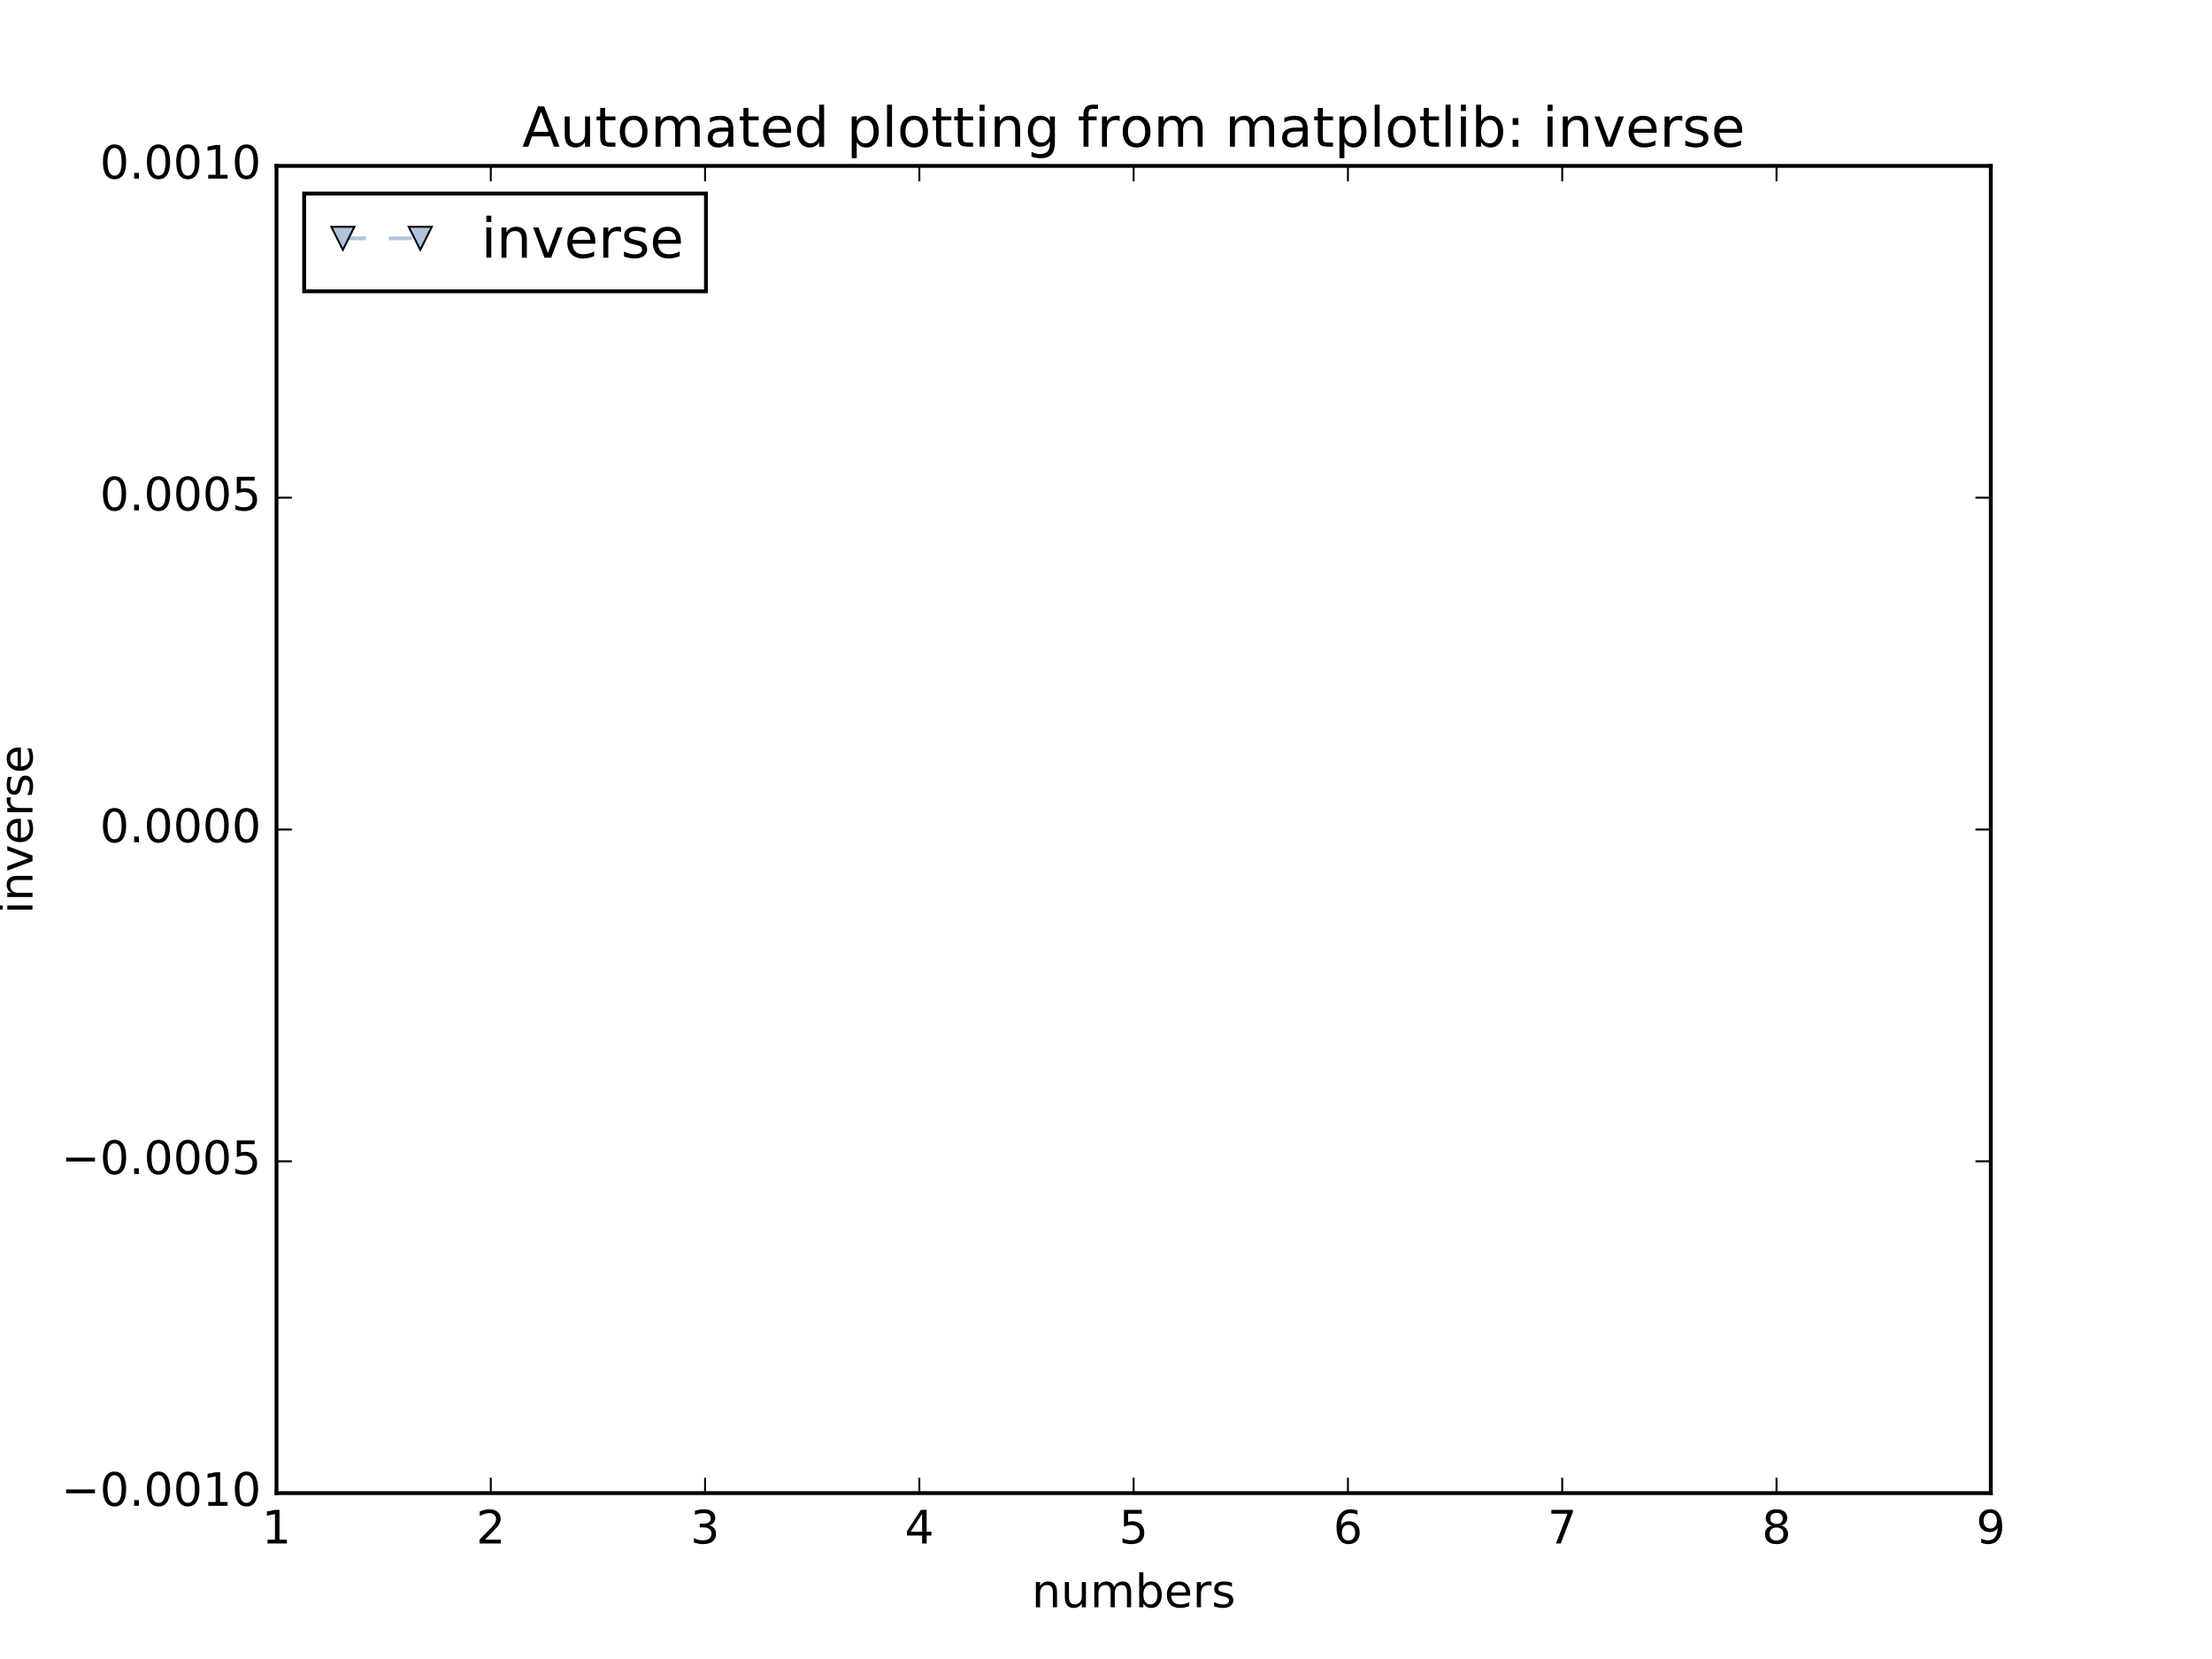
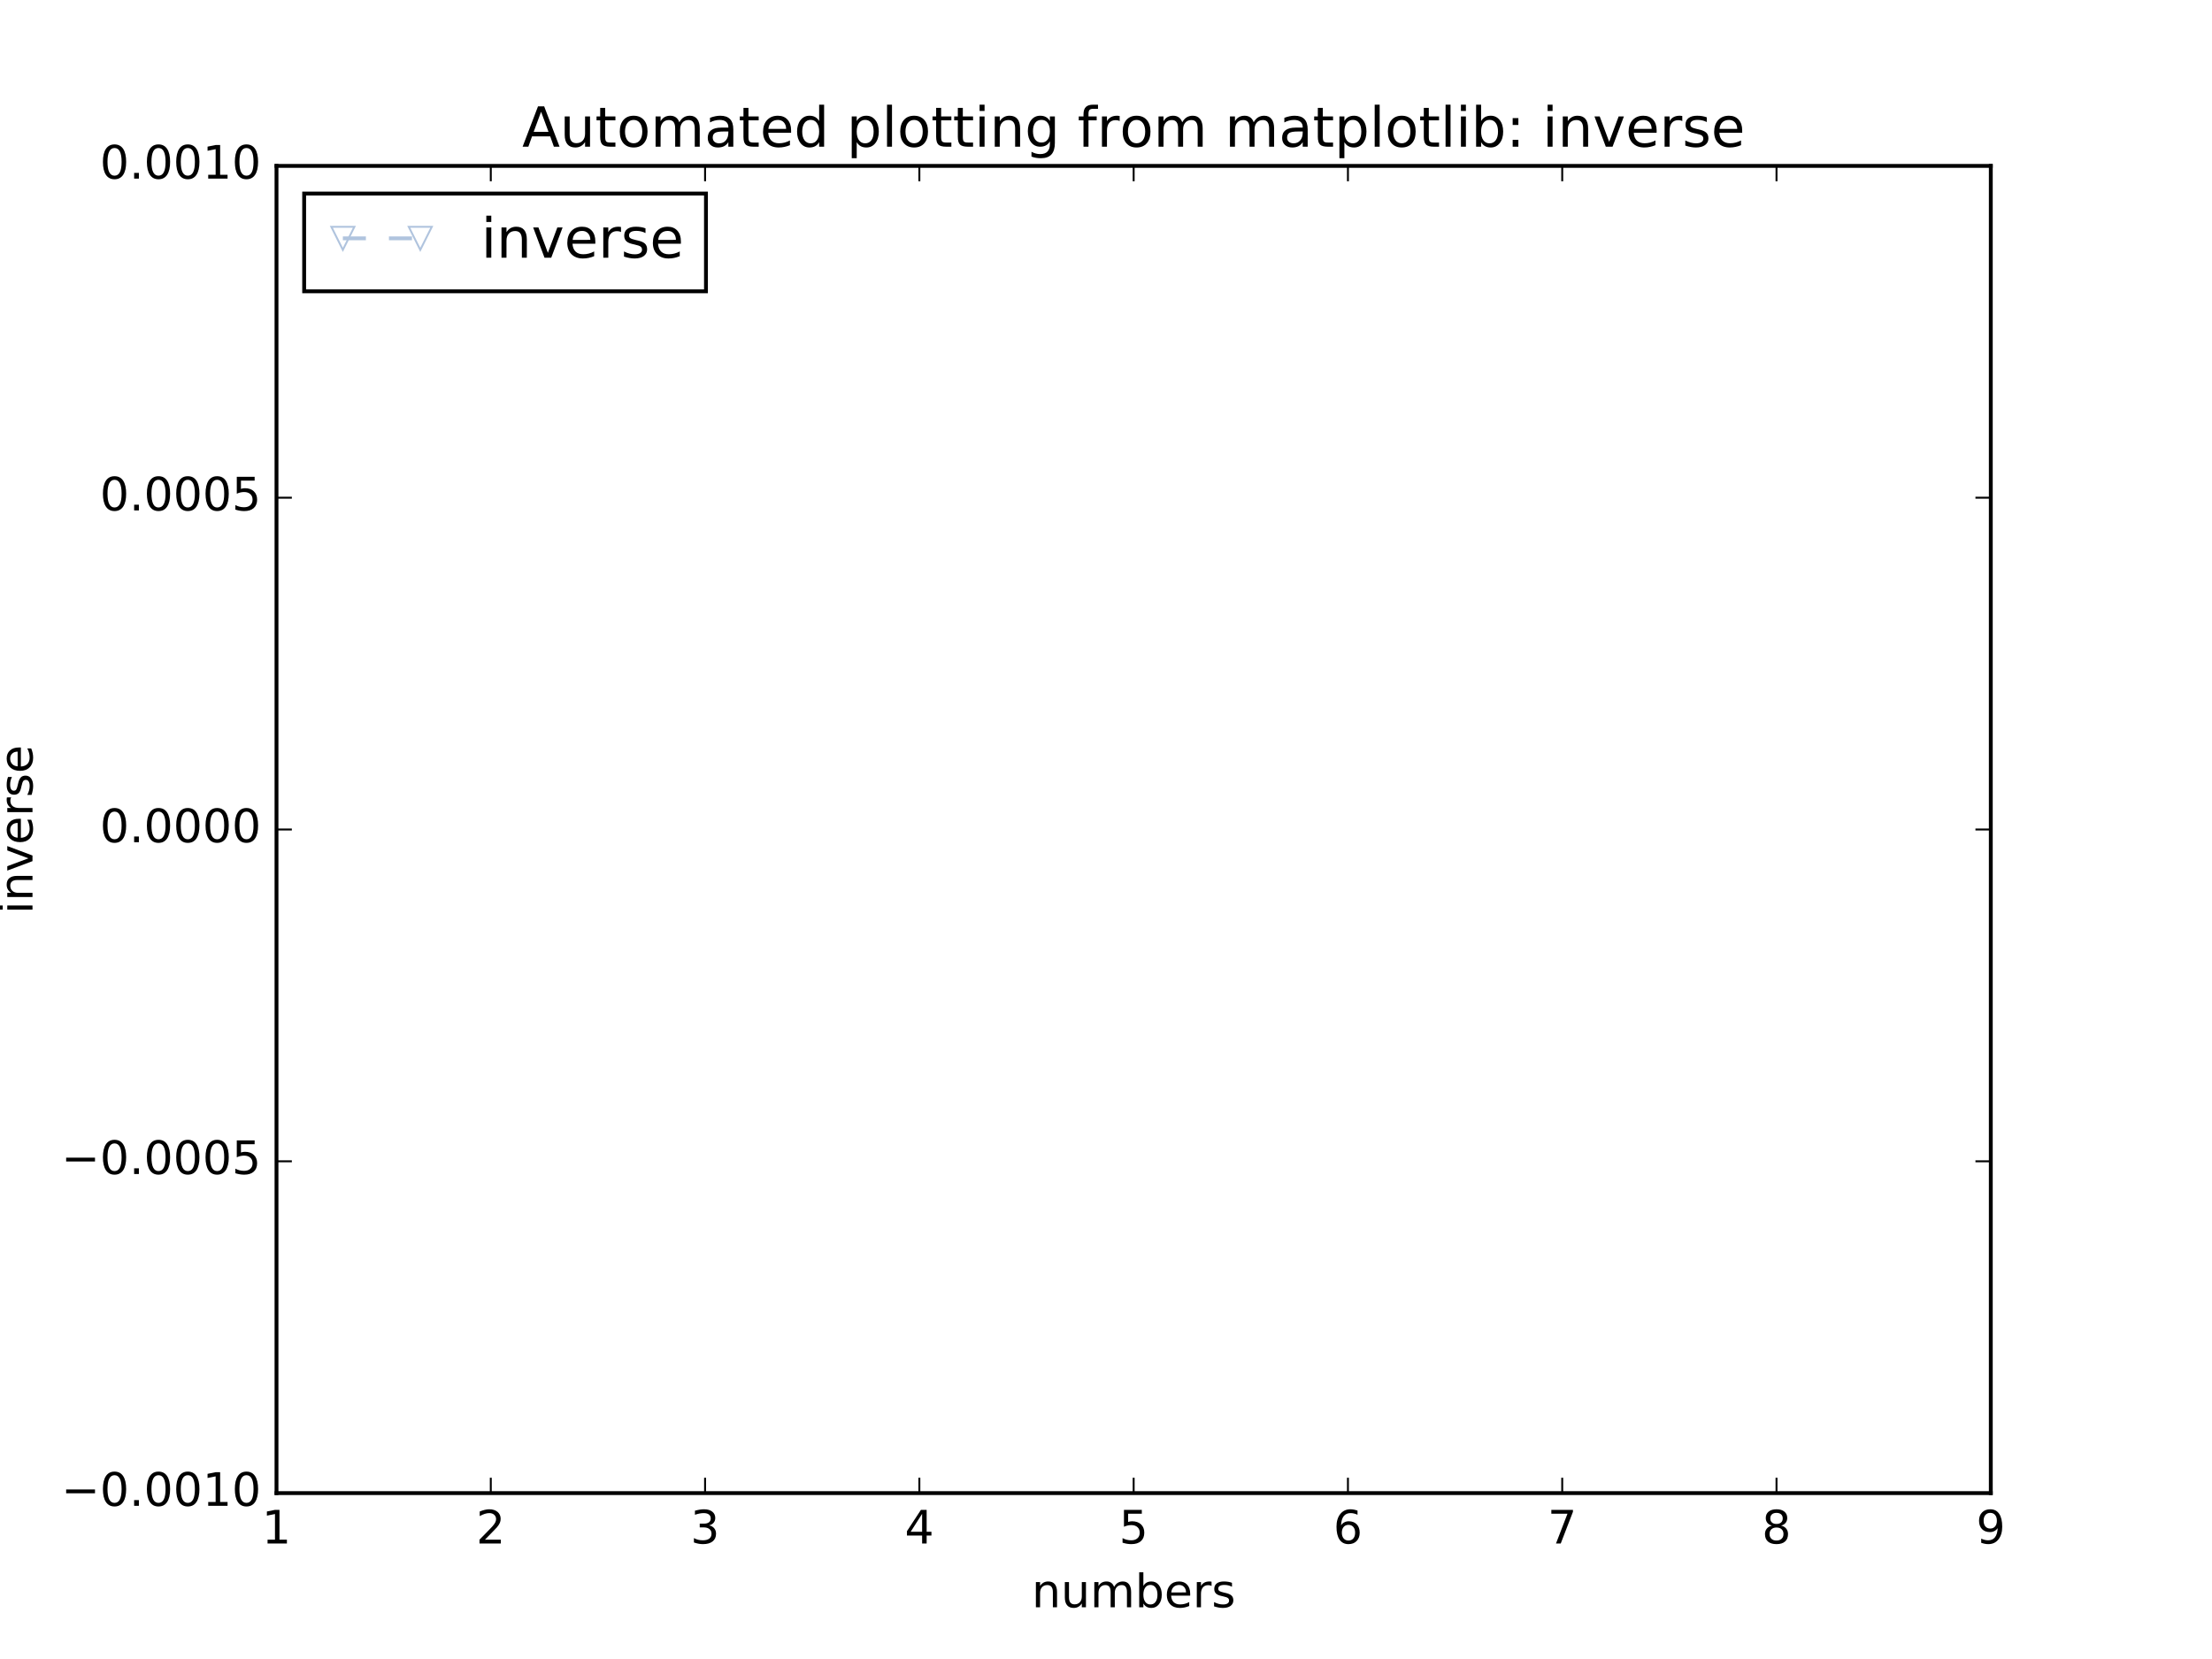
<svg xmlns="http://www.w3.org/2000/svg" xmlns:xlink="http://www.w3.org/1999/xlink" height="432pt" version="1.1" viewBox="0 0 576 432" width="576pt">
  <defs>
    <style type="text/css">
*{stroke-linecap:butt;stroke-linejoin:round;stroke-miterlimit:100000;}
  </style>
  </defs>
  <g id="figure_1">
    <g id="patch_1">
      <path d="M 0 432  L 576 432  L 576 0  L 0 0  z " style="fill:#ffffff;" />
    </g>
    <g id="axes_1">
      <g id="patch_2">
        <path d="M 72 388.8  L 518.4 388.8  L 518.4 43.2  L 72 43.2  z " style="fill:#ffffff;" />
      </g>
      <g id="line2d_1">
-         <path clip-path="url(#pc525d6feb0)" d="M 72 -172584  " style="fill:none;stroke:#b0c4de;stroke-dasharray:6,6;stroke-dashoffset:0.0;" />
+         <path clip-path="url(#p60049950bc)" d="M 72 -172584  " style="fill:none;stroke:#b0c4de;stroke-dasharray:6,6;stroke-dashoffset:0.0;" />
        <defs>
-           <path d="M -0 3  L 3 -3  L -3 -3  z " id="m4467852549" style="stroke:#000000;stroke-linejoin:miter;stroke-width:0.5;" />
+           <path d="M -0 3  L 3 -3  L -3 -3  z " id="m6d8e0f2ccc" style="stroke:#b0c4de;stroke-linejoin:miter;stroke-width:0.5;" />
        </defs>
-         <g clip-path="url(#pc525d6feb0)">
-           <use style="fill:#b0c4de;stroke:#000000;stroke-linejoin:miter;stroke-width:0.5;" x="72.0" xlink:href="#m4467852549" y="-172584.0" />
+         <g clip-path="url(#p60049950bc)">
+           <use style="fill:none;stroke:#b0c4de;stroke-linejoin:miter;stroke-width:0.5;" x="72.0" xlink:href="#m6d8e0f2ccc" y="-172584.0" />
        </g>
      </g>
      <g id="patch_3">
        <path d="M 72 43.2  L 518.4 43.2  " style="fill:none;stroke:#000000;stroke-linecap:square;stroke-linejoin:miter;" />
      </g>
      <g id="patch_4">
        <path d="M 518.4 388.8  L 518.4 43.2  " style="fill:none;stroke:#000000;stroke-linecap:square;stroke-linejoin:miter;" />
      </g>
      <g id="patch_5">
        <path d="M 72 388.8  L 518.4 388.8  " style="fill:none;stroke:#000000;stroke-linecap:square;stroke-linejoin:miter;" />
      </g>
      <g id="patch_6">
        <path d="M 72 388.8  L 72 43.2  " style="fill:none;stroke:#000000;stroke-linecap:square;stroke-linejoin:miter;" />
      </g>
      <g id="matplotlib.axis_1">
        <g id="xtick_1">
          <g id="line2d_2">
            <defs>
-               <path d="M 0 0  L 0 -4  " id="mdc59e4ad36" style="stroke:#000000;stroke-width:0.5;" />
-             </defs>
-             <g>
-               <use style="stroke:#000000;stroke-width:0.5;" x="72.0" xlink:href="#mdc59e4ad36" y="388.8" />
+               <path d="M 0 0  L 0 -4  " id="m54623616c2" style="stroke:#000000;stroke-width:0.5;" />
+             </defs>
+             <g>
+               <use style="stroke:#000000;stroke-width:0.5;" x="72.0" xlink:href="#m54623616c2" y="388.8" />
            </g>
          </g>
          <g id="line2d_3">
            <defs>
-               <path d="M 0 0  L 0 4  " id="m5d9a68cb64" style="stroke:#000000;stroke-width:0.5;" />
-             </defs>
-             <g>
-               <use style="stroke:#000000;stroke-width:0.5;" x="72.0" xlink:href="#m5d9a68cb64" y="43.2" />
+               <path d="M 0 0  L 0 4  " id="m483c4895f1" style="stroke:#000000;stroke-width:0.5;" />
+             </defs>
+             <g>
+               <use style="stroke:#000000;stroke-width:0.5;" x="72.0" xlink:href="#m483c4895f1" y="43.2" />
            </g>
          </g>
          <g id="text_1">
            <defs>
              <path d="M 12.406 8.297  L 28.516 8.297  L 28.516 63.922  L 10.984 60.406  L 10.984 69.391  L 28.422 72.906  L 38.281 72.906  L 38.281 8.297  L 54.391 8.297  L 54.391 0  L 12.406 0  z " id="BitstreamVeraSans-Roman-31" />
            </defs>
            <g transform="translate(68.1825 401.9181)scale(0.12 -0.12)">
              <use xlink:href="#BitstreamVeraSans-Roman-31" />
            </g>
          </g>
        </g>
        <g id="xtick_2">
          <g id="line2d_4">
            <g>
-               <use style="stroke:#000000;stroke-width:0.5;" x="127.8" xlink:href="#mdc59e4ad36" y="388.8" />
+               <use style="stroke:#000000;stroke-width:0.5;" x="127.8" xlink:href="#m54623616c2" y="388.8" />
            </g>
          </g>
          <g id="line2d_5">
            <g>
-               <use style="stroke:#000000;stroke-width:0.5;" x="127.8" xlink:href="#m5d9a68cb64" y="43.2" />
+               <use style="stroke:#000000;stroke-width:0.5;" x="127.8" xlink:href="#m483c4895f1" y="43.2" />
            </g>
          </g>
          <g id="text_2">
            <defs>
              <path d="M 19.188 8.297  L 53.609 8.297  L 53.609 0  L 7.328 0  L 7.328 8.297  Q 12.938 14.109 22.625 23.891  Q 32.328 33.688 34.812 36.531  Q 39.547 41.844 41.422 45.531  Q 43.312 49.219 43.312 52.781  Q 43.312 58.594 39.234 62.25  Q 35.156 65.922 28.609 65.922  Q 23.969 65.922 18.812 64.312  Q 13.672 62.703 7.812 59.422  L 7.812 69.391  Q 13.766 71.781 18.938 73  Q 24.125 74.219 28.422 74.219  Q 39.75 74.219 46.484 68.547  Q 53.219 62.891 53.219 53.422  Q 53.219 48.922 51.531 44.891  Q 49.859 40.875 45.406 35.406  Q 44.188 33.984 37.641 27.219  Q 31.109 20.453 19.188 8.297  " id="BitstreamVeraSans-Roman-32" />
            </defs>
            <g transform="translate(123.9825 401.9181)scale(0.12 -0.12)">
              <use xlink:href="#BitstreamVeraSans-Roman-32" />
            </g>
          </g>
        </g>
        <g id="xtick_3">
          <g id="line2d_6">
            <g>
-               <use style="stroke:#000000;stroke-width:0.5;" x="183.6" xlink:href="#mdc59e4ad36" y="388.8" />
+               <use style="stroke:#000000;stroke-width:0.5;" x="183.6" xlink:href="#m54623616c2" y="388.8" />
            </g>
          </g>
          <g id="line2d_7">
            <g>
-               <use style="stroke:#000000;stroke-width:0.5;" x="183.6" xlink:href="#m5d9a68cb64" y="43.2" />
+               <use style="stroke:#000000;stroke-width:0.5;" x="183.6" xlink:href="#m483c4895f1" y="43.2" />
            </g>
          </g>
          <g id="text_3">
            <defs>
              <path d="M 40.578 39.312  Q 47.656 37.797 51.625 33  Q 55.609 28.219 55.609 21.188  Q 55.609 10.406 48.188 4.484  Q 40.766 -1.422 27.094 -1.422  Q 22.516 -1.422 17.656 -0.516  Q 12.797 0.391 7.625 2.203  L 7.625 11.719  Q 11.719 9.328 16.594 8.109  Q 21.484 6.891 26.812 6.891  Q 36.078 6.891 40.938 10.547  Q 45.797 14.203 45.797 21.188  Q 45.797 27.641 41.281 31.266  Q 36.766 34.906 28.719 34.906  L 20.219 34.906  L 20.219 43.016  L 29.109 43.016  Q 36.375 43.016 40.234 45.922  Q 44.094 48.828 44.094 54.297  Q 44.094 59.906 40.109 62.906  Q 36.141 65.922 28.719 65.922  Q 24.656 65.922 20.016 65.031  Q 15.375 64.156 9.812 62.312  L 9.812 71.094  Q 15.438 72.656 20.344 73.438  Q 25.25 74.219 29.594 74.219  Q 40.828 74.219 47.359 69.109  Q 53.906 64.016 53.906 55.328  Q 53.906 49.266 50.438 45.094  Q 46.969 40.922 40.578 39.312  " id="BitstreamVeraSans-Roman-33" />
            </defs>
            <g transform="translate(179.7825 401.9181)scale(0.12 -0.12)">
              <use xlink:href="#BitstreamVeraSans-Roman-33" />
            </g>
          </g>
        </g>
        <g id="xtick_4">
          <g id="line2d_8">
            <g>
-               <use style="stroke:#000000;stroke-width:0.5;" x="239.4" xlink:href="#mdc59e4ad36" y="388.8" />
+               <use style="stroke:#000000;stroke-width:0.5;" x="239.4" xlink:href="#m54623616c2" y="388.8" />
            </g>
          </g>
          <g id="line2d_9">
            <g>
-               <use style="stroke:#000000;stroke-width:0.5;" x="239.4" xlink:href="#m5d9a68cb64" y="43.2" />
+               <use style="stroke:#000000;stroke-width:0.5;" x="239.4" xlink:href="#m483c4895f1" y="43.2" />
            </g>
          </g>
          <g id="text_4">
            <defs>
              <path d="M 37.797 64.312  L 12.891 25.391  L 37.797 25.391  z M 35.203 72.906  L 47.609 72.906  L 47.609 25.391  L 58.016 25.391  L 58.016 17.188  L 47.609 17.188  L 47.609 0  L 37.797 0  L 37.797 17.188  L 4.891 17.188  L 4.891 26.703  z " id="BitstreamVeraSans-Roman-34" />
            </defs>
            <g transform="translate(235.5825 401.9181)scale(0.12 -0.12)">
              <use xlink:href="#BitstreamVeraSans-Roman-34" />
            </g>
          </g>
        </g>
        <g id="xtick_5">
          <g id="line2d_10">
            <g>
-               <use style="stroke:#000000;stroke-width:0.5;" x="295.2" xlink:href="#mdc59e4ad36" y="388.8" />
+               <use style="stroke:#000000;stroke-width:0.5;" x="295.2" xlink:href="#m54623616c2" y="388.8" />
            </g>
          </g>
          <g id="line2d_11">
            <g>
-               <use style="stroke:#000000;stroke-width:0.5;" x="295.2" xlink:href="#m5d9a68cb64" y="43.2" />
+               <use style="stroke:#000000;stroke-width:0.5;" x="295.2" xlink:href="#m483c4895f1" y="43.2" />
            </g>
          </g>
          <g id="text_5">
            <defs>
              <path d="M 10.797 72.906  L 49.516 72.906  L 49.516 64.594  L 19.828 64.594  L 19.828 46.734  Q 21.969 47.469 24.109 47.828  Q 26.266 48.188 28.422 48.188  Q 40.625 48.188 47.75 41.5  Q 54.891 34.812 54.891 23.391  Q 54.891 11.625 47.562 5.094  Q 40.234 -1.422 26.906 -1.422  Q 22.312 -1.422 17.547 -0.641  Q 12.797 0.141 7.719 1.703  L 7.719 11.625  Q 12.109 9.234 16.797 8.062  Q 21.484 6.891 26.703 6.891  Q 35.156 6.891 40.078 11.328  Q 45.016 15.766 45.016 23.391  Q 45.016 31 40.078 35.438  Q 35.156 39.891 26.703 39.891  Q 22.75 39.891 18.812 39.016  Q 14.891 38.141 10.797 36.281  z " id="BitstreamVeraSans-Roman-35" />
            </defs>
            <g transform="translate(291.3825 401.9181)scale(0.12 -0.12)">
              <use xlink:href="#BitstreamVeraSans-Roman-35" />
            </g>
          </g>
        </g>
        <g id="xtick_6">
          <g id="line2d_12">
            <g>
-               <use style="stroke:#000000;stroke-width:0.5;" x="351.0" xlink:href="#mdc59e4ad36" y="388.8" />
+               <use style="stroke:#000000;stroke-width:0.5;" x="351.0" xlink:href="#m54623616c2" y="388.8" />
            </g>
          </g>
          <g id="line2d_13">
            <g>
-               <use style="stroke:#000000;stroke-width:0.5;" x="351.0" xlink:href="#m5d9a68cb64" y="43.2" />
+               <use style="stroke:#000000;stroke-width:0.5;" x="351.0" xlink:href="#m483c4895f1" y="43.2" />
            </g>
          </g>
          <g id="text_6">
            <defs>
              <path d="M 33.016 40.375  Q 26.375 40.375 22.484 35.828  Q 18.609 31.297 18.609 23.391  Q 18.609 15.531 22.484 10.953  Q 26.375 6.391 33.016 6.391  Q 39.656 6.391 43.531 10.953  Q 47.406 15.531 47.406 23.391  Q 47.406 31.297 43.531 35.828  Q 39.656 40.375 33.016 40.375  M 52.594 71.297  L 52.594 62.312  Q 48.875 64.062 45.094 64.984  Q 41.312 65.922 37.594 65.922  Q 27.828 65.922 22.672 59.328  Q 17.531 52.734 16.797 39.406  Q 19.672 43.656 24.016 45.922  Q 28.375 48.188 33.594 48.188  Q 44.578 48.188 50.953 41.516  Q 57.328 34.859 57.328 23.391  Q 57.328 12.156 50.688 5.359  Q 44.047 -1.422 33.016 -1.422  Q 20.359 -1.422 13.672 8.266  Q 6.984 17.969 6.984 36.375  Q 6.984 53.656 15.188 63.938  Q 23.391 74.219 37.203 74.219  Q 40.922 74.219 44.703 73.484  Q 48.484 72.75 52.594 71.297  " id="BitstreamVeraSans-Roman-36" />
            </defs>
            <g transform="translate(347.1825 401.9181)scale(0.12 -0.12)">
              <use xlink:href="#BitstreamVeraSans-Roman-36" />
            </g>
          </g>
        </g>
        <g id="xtick_7">
          <g id="line2d_14">
            <g>
-               <use style="stroke:#000000;stroke-width:0.5;" x="406.8" xlink:href="#mdc59e4ad36" y="388.8" />
+               <use style="stroke:#000000;stroke-width:0.5;" x="406.8" xlink:href="#m54623616c2" y="388.8" />
            </g>
          </g>
          <g id="line2d_15">
            <g>
-               <use style="stroke:#000000;stroke-width:0.5;" x="406.8" xlink:href="#m5d9a68cb64" y="43.2" />
+               <use style="stroke:#000000;stroke-width:0.5;" x="406.8" xlink:href="#m483c4895f1" y="43.2" />
            </g>
          </g>
          <g id="text_7">
            <defs>
              <path d="M 8.203 72.906  L 55.078 72.906  L 55.078 68.703  L 28.609 0  L 18.312 0  L 43.219 64.594  L 8.203 64.594  z " id="BitstreamVeraSans-Roman-37" />
            </defs>
            <g transform="translate(402.9825 401.9181)scale(0.12 -0.12)">
              <use xlink:href="#BitstreamVeraSans-Roman-37" />
            </g>
          </g>
        </g>
        <g id="xtick_8">
          <g id="line2d_16">
            <g>
-               <use style="stroke:#000000;stroke-width:0.5;" x="462.6" xlink:href="#mdc59e4ad36" y="388.8" />
+               <use style="stroke:#000000;stroke-width:0.5;" x="462.6" xlink:href="#m54623616c2" y="388.8" />
            </g>
          </g>
          <g id="line2d_17">
            <g>
-               <use style="stroke:#000000;stroke-width:0.5;" x="462.6" xlink:href="#m5d9a68cb64" y="43.2" />
+               <use style="stroke:#000000;stroke-width:0.5;" x="462.6" xlink:href="#m483c4895f1" y="43.2" />
            </g>
          </g>
          <g id="text_8">
            <defs>
              <path d="M 31.781 34.625  Q 24.75 34.625 20.719 30.859  Q 16.703 27.094 16.703 20.516  Q 16.703 13.922 20.719 10.156  Q 24.75 6.391 31.781 6.391  Q 38.812 6.391 42.859 10.172  Q 46.922 13.969 46.922 20.516  Q 46.922 27.094 42.891 30.859  Q 38.875 34.625 31.781 34.625  M 21.922 38.812  Q 15.578 40.375 12.031 44.719  Q 8.5 49.078 8.5 55.328  Q 8.5 64.062 14.719 69.141  Q 20.953 74.219 31.781 74.219  Q 42.672 74.219 48.875 69.141  Q 55.078 64.062 55.078 55.328  Q 55.078 49.078 51.531 44.719  Q 48 40.375 41.703 38.812  Q 48.828 37.156 52.797 32.312  Q 56.781 27.484 56.781 20.516  Q 56.781 9.906 50.312 4.234  Q 43.844 -1.422 31.781 -1.422  Q 19.734 -1.422 13.25 4.234  Q 6.781 9.906 6.781 20.516  Q 6.781 27.484 10.781 32.312  Q 14.797 37.156 21.922 38.812  M 18.312 54.391  Q 18.312 48.734 21.844 45.562  Q 25.391 42.391 31.781 42.391  Q 38.141 42.391 41.719 45.562  Q 45.312 48.734 45.312 54.391  Q 45.312 60.062 41.719 63.234  Q 38.141 66.406 31.781 66.406  Q 25.391 66.406 21.844 63.234  Q 18.312 60.062 18.312 54.391  " id="BitstreamVeraSans-Roman-38" />
            </defs>
            <g transform="translate(458.7825 401.9181)scale(0.12 -0.12)">
              <use xlink:href="#BitstreamVeraSans-Roman-38" />
            </g>
          </g>
        </g>
        <g id="xtick_9">
          <g id="line2d_18">
            <g>
-               <use style="stroke:#000000;stroke-width:0.5;" x="518.4" xlink:href="#mdc59e4ad36" y="388.8" />
+               <use style="stroke:#000000;stroke-width:0.5;" x="518.4" xlink:href="#m54623616c2" y="388.8" />
            </g>
          </g>
          <g id="line2d_19">
            <g>
-               <use style="stroke:#000000;stroke-width:0.5;" x="518.4" xlink:href="#m5d9a68cb64" y="43.2" />
+               <use style="stroke:#000000;stroke-width:0.5;" x="518.4" xlink:href="#m483c4895f1" y="43.2" />
            </g>
          </g>
          <g id="text_9">
            <defs>
              <path d="M 10.984 1.516  L 10.984 10.5  Q 14.703 8.734 18.5 7.812  Q 22.312 6.891 25.984 6.891  Q 35.75 6.891 40.891 13.453  Q 46.047 20.016 46.781 33.406  Q 43.953 29.203 39.594 26.953  Q 35.25 24.703 29.984 24.703  Q 19.047 24.703 12.672 31.312  Q 6.297 37.938 6.297 49.422  Q 6.297 60.641 12.938 67.422  Q 19.578 74.219 30.609 74.219  Q 43.266 74.219 49.922 64.516  Q 56.594 54.828 56.594 36.375  Q 56.594 19.141 48.406 8.859  Q 40.234 -1.422 26.422 -1.422  Q 22.703 -1.422 18.891 -0.688  Q 15.094 0.047 10.984 1.516  M 30.609 32.422  Q 37.25 32.422 41.125 36.953  Q 45.016 41.5 45.016 49.422  Q 45.016 57.281 41.125 61.844  Q 37.25 66.406 30.609 66.406  Q 23.969 66.406 20.094 61.844  Q 16.219 57.281 16.219 49.422  Q 16.219 41.5 20.094 36.953  Q 23.969 32.422 30.609 32.422  " id="BitstreamVeraSans-Roman-39" />
            </defs>
            <g transform="translate(514.5825 401.9181)scale(0.12 -0.12)">
              <use xlink:href="#BitstreamVeraSans-Roman-39" />
            </g>
          </g>
        </g>
        <g id="text_10">
          <defs>
            <path d="M 54.891 33.016  L 54.891 0  L 45.906 0  L 45.906 32.719  Q 45.906 40.484 42.875 44.328  Q 39.844 48.188 33.797 48.188  Q 26.516 48.188 22.312 43.547  Q 18.109 38.922 18.109 30.906  L 18.109 0  L 9.078 0  L 9.078 54.688  L 18.109 54.688  L 18.109 46.188  Q 21.344 51.125 25.703 53.562  Q 30.078 56 35.797 56  Q 45.219 56 50.047 50.172  Q 54.891 44.344 54.891 33.016  " id="BitstreamVeraSans-Roman-6e" />
            <path d="M 52 44.188  Q 55.375 50.25 60.062 53.125  Q 64.75 56 71.094 56  Q 79.641 56 84.281 50.016  Q 88.922 44.047 88.922 33.016  L 88.922 0  L 79.891 0  L 79.891 32.719  Q 79.891 40.578 77.094 44.375  Q 74.312 48.188 68.609 48.188  Q 61.625 48.188 57.562 43.547  Q 53.516 38.922 53.516 30.906  L 53.516 0  L 44.484 0  L 44.484 32.719  Q 44.484 40.625 41.703 44.406  Q 38.922 48.188 33.109 48.188  Q 26.219 48.188 22.156 43.531  Q 18.109 38.875 18.109 30.906  L 18.109 0  L 9.078 0  L 9.078 54.688  L 18.109 54.688  L 18.109 46.188  Q 21.188 51.219 25.484 53.609  Q 29.781 56 35.688 56  Q 41.656 56 45.828 52.969  Q 50 49.953 52 44.188  " id="BitstreamVeraSans-Roman-6d" />
            <path d="M 56.203 29.594  L 56.203 25.203  L 14.891 25.203  Q 15.484 15.922 20.484 11.062  Q 25.484 6.203 34.422 6.203  Q 39.594 6.203 44.453 7.469  Q 49.312 8.734 54.109 11.281  L 54.109 2.781  Q 49.266 0.734 44.188 -0.344  Q 39.109 -1.422 33.891 -1.422  Q 20.797 -1.422 13.156 6.188  Q 5.516 13.812 5.516 26.812  Q 5.516 40.234 12.766 48.109  Q 20.016 56 32.328 56  Q 43.359 56 49.781 48.891  Q 56.203 41.797 56.203 29.594  M 47.219 32.234  Q 47.125 39.594 43.094 43.984  Q 39.062 48.391 32.422 48.391  Q 24.906 48.391 20.391 44.141  Q 15.875 39.891 15.188 32.172  z " id="BitstreamVeraSans-Roman-65" />
            <path d="M 8.5 21.578  L 8.5 54.688  L 17.484 54.688  L 17.484 21.922  Q 17.484 14.156 20.5 10.266  Q 23.531 6.391 29.594 6.391  Q 36.859 6.391 41.078 11.031  Q 45.312 15.672 45.312 23.688  L 45.312 54.688  L 54.297 54.688  L 54.297 0  L 45.312 0  L 45.312 8.406  Q 42.047 3.422 37.719 1  Q 33.406 -1.422 27.688 -1.422  Q 18.266 -1.422 13.375 4.438  Q 8.5 10.297 8.5 21.578  " id="BitstreamVeraSans-Roman-75" />
            <path d="M 41.109 46.297  Q 39.594 47.172 37.812 47.578  Q 36.031 48 33.891 48  Q 26.266 48 22.188 43.047  Q 18.109 38.094 18.109 28.812  L 18.109 0  L 9.078 0  L 9.078 54.688  L 18.109 54.688  L 18.109 46.188  Q 20.953 51.172 25.484 53.578  Q 30.031 56 36.531 56  Q 37.453 56 38.578 55.875  Q 39.703 55.766 41.062 55.516  z " id="BitstreamVeraSans-Roman-72" />
            <path d="M 44.281 53.078  L 44.281 44.578  Q 40.484 46.531 36.375 47.5  Q 32.281 48.484 27.875 48.484  Q 21.188 48.484 17.844 46.438  Q 14.5 44.391 14.5 40.281  Q 14.5 37.156 16.891 35.375  Q 19.281 33.594 26.516 31.984  L 29.594 31.297  Q 39.156 29.25 43.188 25.516  Q 47.219 21.781 47.219 15.094  Q 47.219 7.469 41.188 3.016  Q 35.156 -1.422 24.609 -1.422  Q 20.219 -1.422 15.453 -0.562  Q 10.688 0.297 5.422 2  L 5.422 11.281  Q 10.406 8.688 15.234 7.391  Q 20.062 6.109 24.812 6.109  Q 31.156 6.109 34.562 8.281  Q 37.984 10.453 37.984 14.406  Q 37.984 18.062 35.516 20.016  Q 33.062 21.969 24.703 23.781  L 21.578 24.516  Q 13.234 26.266 9.516 29.906  Q 5.812 33.547 5.812 39.891  Q 5.812 47.609 11.281 51.797  Q 16.75 56 26.812 56  Q 31.781 56 36.172 55.266  Q 40.578 54.547 44.281 53.078  " id="BitstreamVeraSans-Roman-73" />
            <path d="M 48.688 27.297  Q 48.688 37.203 44.609 42.844  Q 40.531 48.484 33.406 48.484  Q 26.266 48.484 22.188 42.844  Q 18.109 37.203 18.109 27.297  Q 18.109 17.391 22.188 11.75  Q 26.266 6.109 33.406 6.109  Q 40.531 6.109 44.609 11.75  Q 48.688 17.391 48.688 27.297  M 18.109 46.391  Q 20.953 51.266 25.266 53.625  Q 29.594 56 35.594 56  Q 45.562 56 51.781 48.094  Q 58.016 40.188 58.016 27.297  Q 58.016 14.406 51.781 6.484  Q 45.562 -1.422 35.594 -1.422  Q 29.594 -1.422 25.266 0.953  Q 20.953 3.328 18.109 8.203  L 18.109 0  L 9.078 0  L 9.078 75.984  L 18.109 75.984  z " id="BitstreamVeraSans-Roman-62" />
          </defs>
          <g transform="translate(268.6575 418.5319)scale(0.12 -0.12)">
            <use xlink:href="#BitstreamVeraSans-Roman-6e" />
            <use x="63.379" xlink:href="#BitstreamVeraSans-Roman-75" />
            <use x="126.758" xlink:href="#BitstreamVeraSans-Roman-6d" />
            <use x="224.17" xlink:href="#BitstreamVeraSans-Roman-62" />
            <use x="287.646" xlink:href="#BitstreamVeraSans-Roman-65" />
            <use x="349.17" xlink:href="#BitstreamVeraSans-Roman-72" />
            <use x="390.283" xlink:href="#BitstreamVeraSans-Roman-73" />
          </g>
        </g>
      </g>
      <g id="matplotlib.axis_2">
        <g id="ytick_1">
          <g id="line2d_20">
            <defs>
-               <path d="M 0 0  L 4 0  " id="md4574d5d3d" style="stroke:#000000;stroke-width:0.5;" />
-             </defs>
-             <g>
-               <use style="stroke:#000000;stroke-width:0.5;" x="72.0" xlink:href="#md4574d5d3d" y="388.8" />
+               <path d="M 0 0  L 4 0  " id="mf3ab70530c" style="stroke:#000000;stroke-width:0.5;" />
+             </defs>
+             <g>
+               <use style="stroke:#000000;stroke-width:0.5;" x="72.0" xlink:href="#mf3ab70530c" y="388.8" />
            </g>
          </g>
          <g id="line2d_21">
            <defs>
-               <path d="M 0 0  L -4 0  " id="mbc7991533e" style="stroke:#000000;stroke-width:0.5;" />
-             </defs>
-             <g>
-               <use style="stroke:#000000;stroke-width:0.5;" x="518.4" xlink:href="#mbc7991533e" y="388.8" />
+               <path d="M 0 0  L -4 0  " id="m8f3d55ae55" style="stroke:#000000;stroke-width:0.5;" />
+             </defs>
+             <g>
+               <use style="stroke:#000000;stroke-width:0.5;" x="518.4" xlink:href="#m8f3d55ae55" y="388.8" />
            </g>
          </g>
          <g id="text_11">
            <defs>
              <path d="M 10.594 35.5  L 73.188 35.5  L 73.188 27.203  L 10.594 27.203  z " id="BitstreamVeraSans-Roman-2212" />
              <path d="M 31.781 66.406  Q 24.172 66.406 20.328 58.906  Q 16.5 51.422 16.5 36.375  Q 16.5 21.391 20.328 13.891  Q 24.172 6.391 31.781 6.391  Q 39.453 6.391 43.281 13.891  Q 47.125 21.391 47.125 36.375  Q 47.125 51.422 43.281 58.906  Q 39.453 66.406 31.781 66.406  M 31.781 74.219  Q 44.047 74.219 50.516 64.516  Q 56.984 54.828 56.984 36.375  Q 56.984 17.969 50.516 8.266  Q 44.047 -1.422 31.781 -1.422  Q 19.531 -1.422 13.062 8.266  Q 6.594 17.969 6.594 36.375  Q 6.594 54.828 13.062 64.516  Q 19.531 74.219 31.781 74.219  " id="BitstreamVeraSans-Roman-30" />
              <path d="M 10.688 12.406  L 21 12.406  L 21 0  L 10.688 0  z " id="BitstreamVeraSans-Roman-2e" />
            </defs>
            <g transform="translate(15.95562 392.1112)scale(0.12 -0.12)">
              <use xlink:href="#BitstreamVeraSans-Roman-2212" />
              <use x="83.789" xlink:href="#BitstreamVeraSans-Roman-30" />
              <use x="147.412" xlink:href="#BitstreamVeraSans-Roman-2e" />
              <use x="179.199" xlink:href="#BitstreamVeraSans-Roman-30" />
              <use x="242.822" xlink:href="#BitstreamVeraSans-Roman-30" />
              <use x="306.445" xlink:href="#BitstreamVeraSans-Roman-31" />
              <use x="370.068" xlink:href="#BitstreamVeraSans-Roman-30" />
            </g>
          </g>
        </g>
        <g id="ytick_2">
          <g id="line2d_22">
            <g>
-               <use style="stroke:#000000;stroke-width:0.5;" x="72.0" xlink:href="#md4574d5d3d" y="302.4" />
+               <use style="stroke:#000000;stroke-width:0.5;" x="72.0" xlink:href="#mf3ab70530c" y="302.4" />
            </g>
          </g>
          <g id="line2d_23">
            <g>
-               <use style="stroke:#000000;stroke-width:0.5;" x="518.4" xlink:href="#mbc7991533e" y="302.4" />
+               <use style="stroke:#000000;stroke-width:0.5;" x="518.4" xlink:href="#m8f3d55ae55" y="302.4" />
            </g>
          </g>
          <g id="text_12">
            <g transform="translate(15.95562 305.7113)scale(0.12 -0.12)">
              <use xlink:href="#BitstreamVeraSans-Roman-2212" />
              <use x="83.789" xlink:href="#BitstreamVeraSans-Roman-30" />
              <use x="147.412" xlink:href="#BitstreamVeraSans-Roman-2e" />
              <use x="179.199" xlink:href="#BitstreamVeraSans-Roman-30" />
              <use x="242.822" xlink:href="#BitstreamVeraSans-Roman-30" />
              <use x="306.445" xlink:href="#BitstreamVeraSans-Roman-30" />
              <use x="370.068" xlink:href="#BitstreamVeraSans-Roman-35" />
            </g>
          </g>
        </g>
        <g id="ytick_3">
          <g id="line2d_24">
            <g>
-               <use style="stroke:#000000;stroke-width:0.5;" x="72.0" xlink:href="#md4574d5d3d" y="216.0" />
+               <use style="stroke:#000000;stroke-width:0.5;" x="72.0" xlink:href="#mf3ab70530c" y="216.0" />
            </g>
          </g>
          <g id="line2d_25">
            <g>
-               <use style="stroke:#000000;stroke-width:0.5;" x="518.4" xlink:href="#mbc7991533e" y="216.0" />
+               <use style="stroke:#000000;stroke-width:0.5;" x="518.4" xlink:href="#m8f3d55ae55" y="216.0" />
            </g>
          </g>
          <g id="text_13">
            <g transform="translate(26.01125 219.3113)scale(0.12 -0.12)">
              <use xlink:href="#BitstreamVeraSans-Roman-30" />
              <use x="63.623" xlink:href="#BitstreamVeraSans-Roman-2e" />
              <use x="95.41" xlink:href="#BitstreamVeraSans-Roman-30" />
              <use x="159.033" xlink:href="#BitstreamVeraSans-Roman-30" />
              <use x="222.656" xlink:href="#BitstreamVeraSans-Roman-30" />
              <use x="286.279" xlink:href="#BitstreamVeraSans-Roman-30" />
            </g>
          </g>
        </g>
        <g id="ytick_4">
          <g id="line2d_26">
            <g>
-               <use style="stroke:#000000;stroke-width:0.5;" x="72.0" xlink:href="#md4574d5d3d" y="129.6" />
+               <use style="stroke:#000000;stroke-width:0.5;" x="72.0" xlink:href="#mf3ab70530c" y="129.6" />
            </g>
          </g>
          <g id="line2d_27">
            <g>
-               <use style="stroke:#000000;stroke-width:0.5;" x="518.4" xlink:href="#mbc7991533e" y="129.6" />
+               <use style="stroke:#000000;stroke-width:0.5;" x="518.4" xlink:href="#m8f3d55ae55" y="129.6" />
            </g>
          </g>
          <g id="text_14">
            <g transform="translate(26.01125 132.9112)scale(0.12 -0.12)">
              <use xlink:href="#BitstreamVeraSans-Roman-30" />
              <use x="63.623" xlink:href="#BitstreamVeraSans-Roman-2e" />
              <use x="95.41" xlink:href="#BitstreamVeraSans-Roman-30" />
              <use x="159.033" xlink:href="#BitstreamVeraSans-Roman-30" />
              <use x="222.656" xlink:href="#BitstreamVeraSans-Roman-30" />
              <use x="286.279" xlink:href="#BitstreamVeraSans-Roman-35" />
            </g>
          </g>
        </g>
        <g id="ytick_5">
          <g id="line2d_28">
            <g>
-               <use style="stroke:#000000;stroke-width:0.5;" x="72.0" xlink:href="#md4574d5d3d" y="43.2" />
+               <use style="stroke:#000000;stroke-width:0.5;" x="72.0" xlink:href="#mf3ab70530c" y="43.2" />
            </g>
          </g>
          <g id="line2d_29">
            <g>
-               <use style="stroke:#000000;stroke-width:0.5;" x="518.4" xlink:href="#mbc7991533e" y="43.2" />
+               <use style="stroke:#000000;stroke-width:0.5;" x="518.4" xlink:href="#m8f3d55ae55" y="43.2" />
            </g>
          </g>
          <g id="text_15">
            <g transform="translate(26.01125 46.51125)scale(0.12 -0.12)">
              <use xlink:href="#BitstreamVeraSans-Roman-30" />
              <use x="63.623" xlink:href="#BitstreamVeraSans-Roman-2e" />
              <use x="95.41" xlink:href="#BitstreamVeraSans-Roman-30" />
              <use x="159.033" xlink:href="#BitstreamVeraSans-Roman-30" />
              <use x="222.656" xlink:href="#BitstreamVeraSans-Roman-31" />
              <use x="286.279" xlink:href="#BitstreamVeraSans-Roman-30" />
            </g>
          </g>
        </g>
        <g id="text_16">
          <defs>
            <path d="M 2.984 54.688  L 12.5 54.688  L 29.594 8.797  L 46.688 54.688  L 56.203 54.688  L 35.688 0  L 23.484 0  z " id="BitstreamVeraSans-Roman-76" />
            <path d="M 9.422 54.688  L 18.406 54.688  L 18.406 0  L 9.422 0  z M 9.422 75.984  L 18.406 75.984  L 18.406 64.594  L 9.422 64.594  z " id="BitstreamVeraSans-Roman-69" />
          </defs>
          <g transform="translate(8.46 237.9966)rotate(-90.0)scale(0.12 -0.12)">
            <use xlink:href="#BitstreamVeraSans-Roman-69" />
            <use x="27.783" xlink:href="#BitstreamVeraSans-Roman-6e" />
            <use x="91.162" xlink:href="#BitstreamVeraSans-Roman-76" />
            <use x="150.342" xlink:href="#BitstreamVeraSans-Roman-65" />
            <use x="211.865" xlink:href="#BitstreamVeraSans-Roman-72" />
            <use x="252.979" xlink:href="#BitstreamVeraSans-Roman-73" />
            <use x="305.078" xlink:href="#BitstreamVeraSans-Roman-65" />
          </g>
        </g>
      </g>
      <g id="text_17">
        <defs>
          <path id="BitstreamVeraSans-Roman-20" />
          <path d="M 30.609 48.391  Q 23.391 48.391 19.188 42.75  Q 14.984 37.109 14.984 27.297  Q 14.984 17.484 19.156 11.844  Q 23.344 6.203 30.609 6.203  Q 37.797 6.203 41.984 11.859  Q 46.188 17.531 46.188 27.297  Q 46.188 37.016 41.984 42.703  Q 37.797 48.391 30.609 48.391  M 30.609 56  Q 42.328 56 49.016 48.375  Q 55.719 40.766 55.719 27.297  Q 55.719 13.875 49.016 6.219  Q 42.328 -1.422 30.609 -1.422  Q 18.844 -1.422 12.172 6.219  Q 5.516 13.875 5.516 27.297  Q 5.516 40.766 12.172 48.375  Q 18.844 56 30.609 56  " id="BitstreamVeraSans-Roman-6f" />
          <path d="M 9.422 75.984  L 18.406 75.984  L 18.406 0  L 9.422 0  z " id="BitstreamVeraSans-Roman-6c" />
          <path d="M 11.719 12.406  L 22.016 12.406  L 22.016 0  L 11.719 0  z M 11.719 51.703  L 22.016 51.703  L 22.016 39.312  L 11.719 39.312  z " id="BitstreamVeraSans-Roman-3a" />
          <path d="M 34.188 63.188  L 20.797 26.906  L 47.609 26.906  z M 28.609 72.906  L 39.797 72.906  L 67.578 0  L 57.328 0  L 50.688 18.703  L 17.828 18.703  L 11.188 0  L 0.781 0  z " id="BitstreamVeraSans-Roman-41" />
          <path d="M 45.406 46.391  L 45.406 75.984  L 54.391 75.984  L 54.391 0  L 45.406 0  L 45.406 8.203  Q 42.578 3.328 38.25 0.953  Q 33.938 -1.422 27.875 -1.422  Q 17.969 -1.422 11.734 6.484  Q 5.516 14.406 5.516 27.297  Q 5.516 40.188 11.734 48.094  Q 17.969 56 27.875 56  Q 33.938 56 38.25 53.625  Q 42.578 51.266 45.406 46.391  M 14.797 27.297  Q 14.797 17.391 18.875 11.75  Q 22.953 6.109 30.078 6.109  Q 37.203 6.109 41.297 11.75  Q 45.406 17.391 45.406 27.297  Q 45.406 37.203 41.297 42.844  Q 37.203 48.484 30.078 48.484  Q 22.953 48.484 18.875 42.844  Q 14.797 37.203 14.797 27.297  " id="BitstreamVeraSans-Roman-64" />
          <path d="M 18.312 70.219  L 18.312 54.688  L 36.812 54.688  L 36.812 47.703  L 18.312 47.703  L 18.312 18.016  Q 18.312 11.328 20.141 9.422  Q 21.969 7.516 27.594 7.516  L 36.812 7.516  L 36.812 0  L 27.594 0  Q 17.188 0 13.234 3.875  Q 9.281 7.766 9.281 18.016  L 9.281 47.703  L 2.688 47.703  L 2.688 54.688  L 9.281 54.688  L 9.281 70.219  z " id="BitstreamVeraSans-Roman-74" />
          <path d="M 37.109 75.984  L 37.109 68.5  L 28.516 68.5  Q 23.688 68.5 21.797 66.547  Q 19.922 64.594 19.922 59.516  L 19.922 54.688  L 34.719 54.688  L 34.719 47.703  L 19.922 47.703  L 19.922 0  L 10.891 0  L 10.891 47.703  L 2.297 47.703  L 2.297 54.688  L 10.891 54.688  L 10.891 58.5  Q 10.891 67.625 15.141 71.797  Q 19.391 75.984 28.609 75.984  z " id="BitstreamVeraSans-Roman-66" />
          <path d="M 34.281 27.484  Q 23.391 27.484 19.188 25  Q 14.984 22.516 14.984 16.5  Q 14.984 11.719 18.141 8.906  Q 21.297 6.109 26.703 6.109  Q 34.188 6.109 38.703 11.406  Q 43.219 16.703 43.219 25.484  L 43.219 27.484  z M 52.203 31.203  L 52.203 0  L 43.219 0  L 43.219 8.297  Q 40.141 3.328 35.547 0.953  Q 30.953 -1.422 24.312 -1.422  Q 15.922 -1.422 10.953 3.297  Q 6 8.016 6 15.922  Q 6 25.141 12.172 29.828  Q 18.359 34.516 30.609 34.516  L 43.219 34.516  L 43.219 35.406  Q 43.219 41.609 39.141 45  Q 35.062 48.391 27.688 48.391  Q 23 48.391 18.547 47.266  Q 14.109 46.141 10.016 43.891  L 10.016 52.203  Q 14.938 54.109 19.578 55.047  Q 24.219 56 28.609 56  Q 40.484 56 46.344 49.844  Q 52.203 43.703 52.203 31.203  " id="BitstreamVeraSans-Roman-61" />
          <path d="M 45.406 27.984  Q 45.406 37.75 41.375 43.109  Q 37.359 48.484 30.078 48.484  Q 22.859 48.484 18.828 43.109  Q 14.797 37.75 14.797 27.984  Q 14.797 18.266 18.828 12.891  Q 22.859 7.516 30.078 7.516  Q 37.359 7.516 41.375 12.891  Q 45.406 18.266 45.406 27.984  M 54.391 6.781  Q 54.391 -7.172 48.188 -13.984  Q 42 -20.797 29.203 -20.797  Q 24.469 -20.797 20.266 -20.094  Q 16.062 -19.391 12.109 -17.922  L 12.109 -9.188  Q 16.062 -11.328 19.922 -12.344  Q 23.781 -13.375 27.781 -13.375  Q 36.625 -13.375 41.016 -8.766  Q 45.406 -4.156 45.406 5.172  L 45.406 9.625  Q 42.625 4.781 38.281 2.391  Q 33.938 0 27.875 0  Q 17.828 0 11.672 7.656  Q 5.516 15.328 5.516 27.984  Q 5.516 40.672 11.672 48.328  Q 17.828 56 27.875 56  Q 33.938 56 38.281 53.609  Q 42.625 51.219 45.406 46.391  L 45.406 54.688  L 54.391 54.688  z " id="BitstreamVeraSans-Roman-67" />
          <path d="M 18.109 8.203  L 18.109 -20.797  L 9.078 -20.797  L 9.078 54.688  L 18.109 54.688  L 18.109 46.391  Q 20.953 51.266 25.266 53.625  Q 29.594 56 35.594 56  Q 45.562 56 51.781 48.094  Q 58.016 40.188 58.016 27.297  Q 58.016 14.406 51.781 6.484  Q 45.562 -1.422 35.594 -1.422  Q 29.594 -1.422 25.266 0.953  Q 20.953 3.328 18.109 8.203  M 48.688 27.297  Q 48.688 37.203 44.609 42.844  Q 40.531 48.484 33.406 48.484  Q 26.266 48.484 22.188 42.844  Q 18.109 37.203 18.109 27.297  Q 18.109 17.391 22.188 11.75  Q 26.266 6.109 33.406 6.109  Q 40.531 6.109 44.609 11.75  Q 48.688 17.391 48.688 27.297  " id="BitstreamVeraSans-Roman-70" />
        </defs>
        <g transform="translate(135.9743 38.2)scale(0.144 -0.144)">
          <use xlink:href="#BitstreamVeraSans-Roman-41" />
          <use x="68.408" xlink:href="#BitstreamVeraSans-Roman-75" />
          <use x="131.787" xlink:href="#BitstreamVeraSans-Roman-74" />
          <use x="170.996" xlink:href="#BitstreamVeraSans-Roman-6f" />
          <use x="232.178" xlink:href="#BitstreamVeraSans-Roman-6d" />
          <use x="329.59" xlink:href="#BitstreamVeraSans-Roman-61" />
          <use x="390.869" xlink:href="#BitstreamVeraSans-Roman-74" />
          <use x="430.078" xlink:href="#BitstreamVeraSans-Roman-65" />
          <use x="491.602" xlink:href="#BitstreamVeraSans-Roman-64" />
          <use x="555.078" xlink:href="#BitstreamVeraSans-Roman-20" />
          <use x="586.865" xlink:href="#BitstreamVeraSans-Roman-70" />
          <use x="650.342" xlink:href="#BitstreamVeraSans-Roman-6c" />
          <use x="678.125" xlink:href="#BitstreamVeraSans-Roman-6f" />
          <use x="739.307" xlink:href="#BitstreamVeraSans-Roman-74" />
          <use x="778.516" xlink:href="#BitstreamVeraSans-Roman-74" />
          <use x="817.725" xlink:href="#BitstreamVeraSans-Roman-69" />
          <use x="845.508" xlink:href="#BitstreamVeraSans-Roman-6e" />
          <use x="908.887" xlink:href="#BitstreamVeraSans-Roman-67" />
          <use x="972.363" xlink:href="#BitstreamVeraSans-Roman-20" />
          <use x="1004.15" xlink:href="#BitstreamVeraSans-Roman-66" />
          <use x="1039.355" xlink:href="#BitstreamVeraSans-Roman-72" />
          <use x="1080.438" xlink:href="#BitstreamVeraSans-Roman-6f" />
          <use x="1141.619" xlink:href="#BitstreamVeraSans-Roman-6d" />
          <use x="1239.031" xlink:href="#BitstreamVeraSans-Roman-20" />
          <use x="1270.818" xlink:href="#BitstreamVeraSans-Roman-6d" />
          <use x="1368.23" xlink:href="#BitstreamVeraSans-Roman-61" />
          <use x="1429.51" xlink:href="#BitstreamVeraSans-Roman-74" />
          <use x="1468.719" xlink:href="#BitstreamVeraSans-Roman-70" />
          <use x="1532.195" xlink:href="#BitstreamVeraSans-Roman-6c" />
          <use x="1559.979" xlink:href="#BitstreamVeraSans-Roman-6f" />
          <use x="1621.16" xlink:href="#BitstreamVeraSans-Roman-74" />
          <use x="1660.369" xlink:href="#BitstreamVeraSans-Roman-6c" />
          <use x="1688.152" xlink:href="#BitstreamVeraSans-Roman-69" />
          <use x="1715.936" xlink:href="#BitstreamVeraSans-Roman-62" />
          <use x="1779.412" xlink:href="#BitstreamVeraSans-Roman-3a" />
          <use x="1813.104" xlink:href="#BitstreamVeraSans-Roman-20" />
          <use x="1844.891" xlink:href="#BitstreamVeraSans-Roman-69" />
          <use x="1872.674" xlink:href="#BitstreamVeraSans-Roman-6e" />
          <use x="1936.053" xlink:href="#BitstreamVeraSans-Roman-76" />
          <use x="1995.232" xlink:href="#BitstreamVeraSans-Roman-65" />
          <use x="2056.756" xlink:href="#BitstreamVeraSans-Roman-72" />
          <use x="2097.869" xlink:href="#BitstreamVeraSans-Roman-73" />
          <use x="2149.969" xlink:href="#BitstreamVeraSans-Roman-65" />
        </g>
      </g>
      <g id="legend_1">
        <g id="patch_7">
          <path d="M 79.2 75.856  L 183.832 75.856  L 183.832 50.4  L 79.2 50.4  z " style="fill:#ffffff;stroke:#000000;stroke-linejoin:miter;" />
        </g>
        <g id="line2d_30">
          <path d="M 89.28 62.062  L 109.44 62.062  " style="fill:none;stroke:#b0c4de;stroke-dasharray:6,6;stroke-dashoffset:0.0;" />
        </g>
        <g id="line2d_31">
          <g>
-             <use style="fill:#b0c4de;stroke:#000000;stroke-linejoin:miter;stroke-width:0.5;" x="89.28" xlink:href="#m4467852549" y="62.062" />
-             <use style="fill:#b0c4de;stroke:#000000;stroke-linejoin:miter;stroke-width:0.5;" x="109.44" xlink:href="#m4467852549" y="62.062" />
+             <use style="fill:none;stroke:#b0c4de;stroke-linejoin:miter;stroke-width:0.5;" x="89.28" xlink:href="#m6d8e0f2ccc" y="62.062" />
+             <use style="fill:none;stroke:#b0c4de;stroke-linejoin:miter;stroke-width:0.5;" x="109.44" xlink:href="#m6d8e0f2ccc" y="62.062" />
          </g>
        </g>
        <g id="text_18">
          <g transform="translate(125.28 67.10175)scale(0.144 -0.144)">
            <use xlink:href="#BitstreamVeraSans-Roman-69" />
            <use x="27.783" xlink:href="#BitstreamVeraSans-Roman-6e" />
            <use x="91.162" xlink:href="#BitstreamVeraSans-Roman-76" />
            <use x="150.342" xlink:href="#BitstreamVeraSans-Roman-65" />
            <use x="211.865" xlink:href="#BitstreamVeraSans-Roman-72" />
            <use x="252.979" xlink:href="#BitstreamVeraSans-Roman-73" />
            <use x="305.078" xlink:href="#BitstreamVeraSans-Roman-65" />
          </g>
        </g>
      </g>
    </g>
  </g>
  <defs>
-     <clipPath id="pc525d6feb0">
+     <clipPath id="p60049950bc">
      <rect height="345.6" width="446.4" x="72.0" y="43.2" />
    </clipPath>
  </defs>
</svg>
